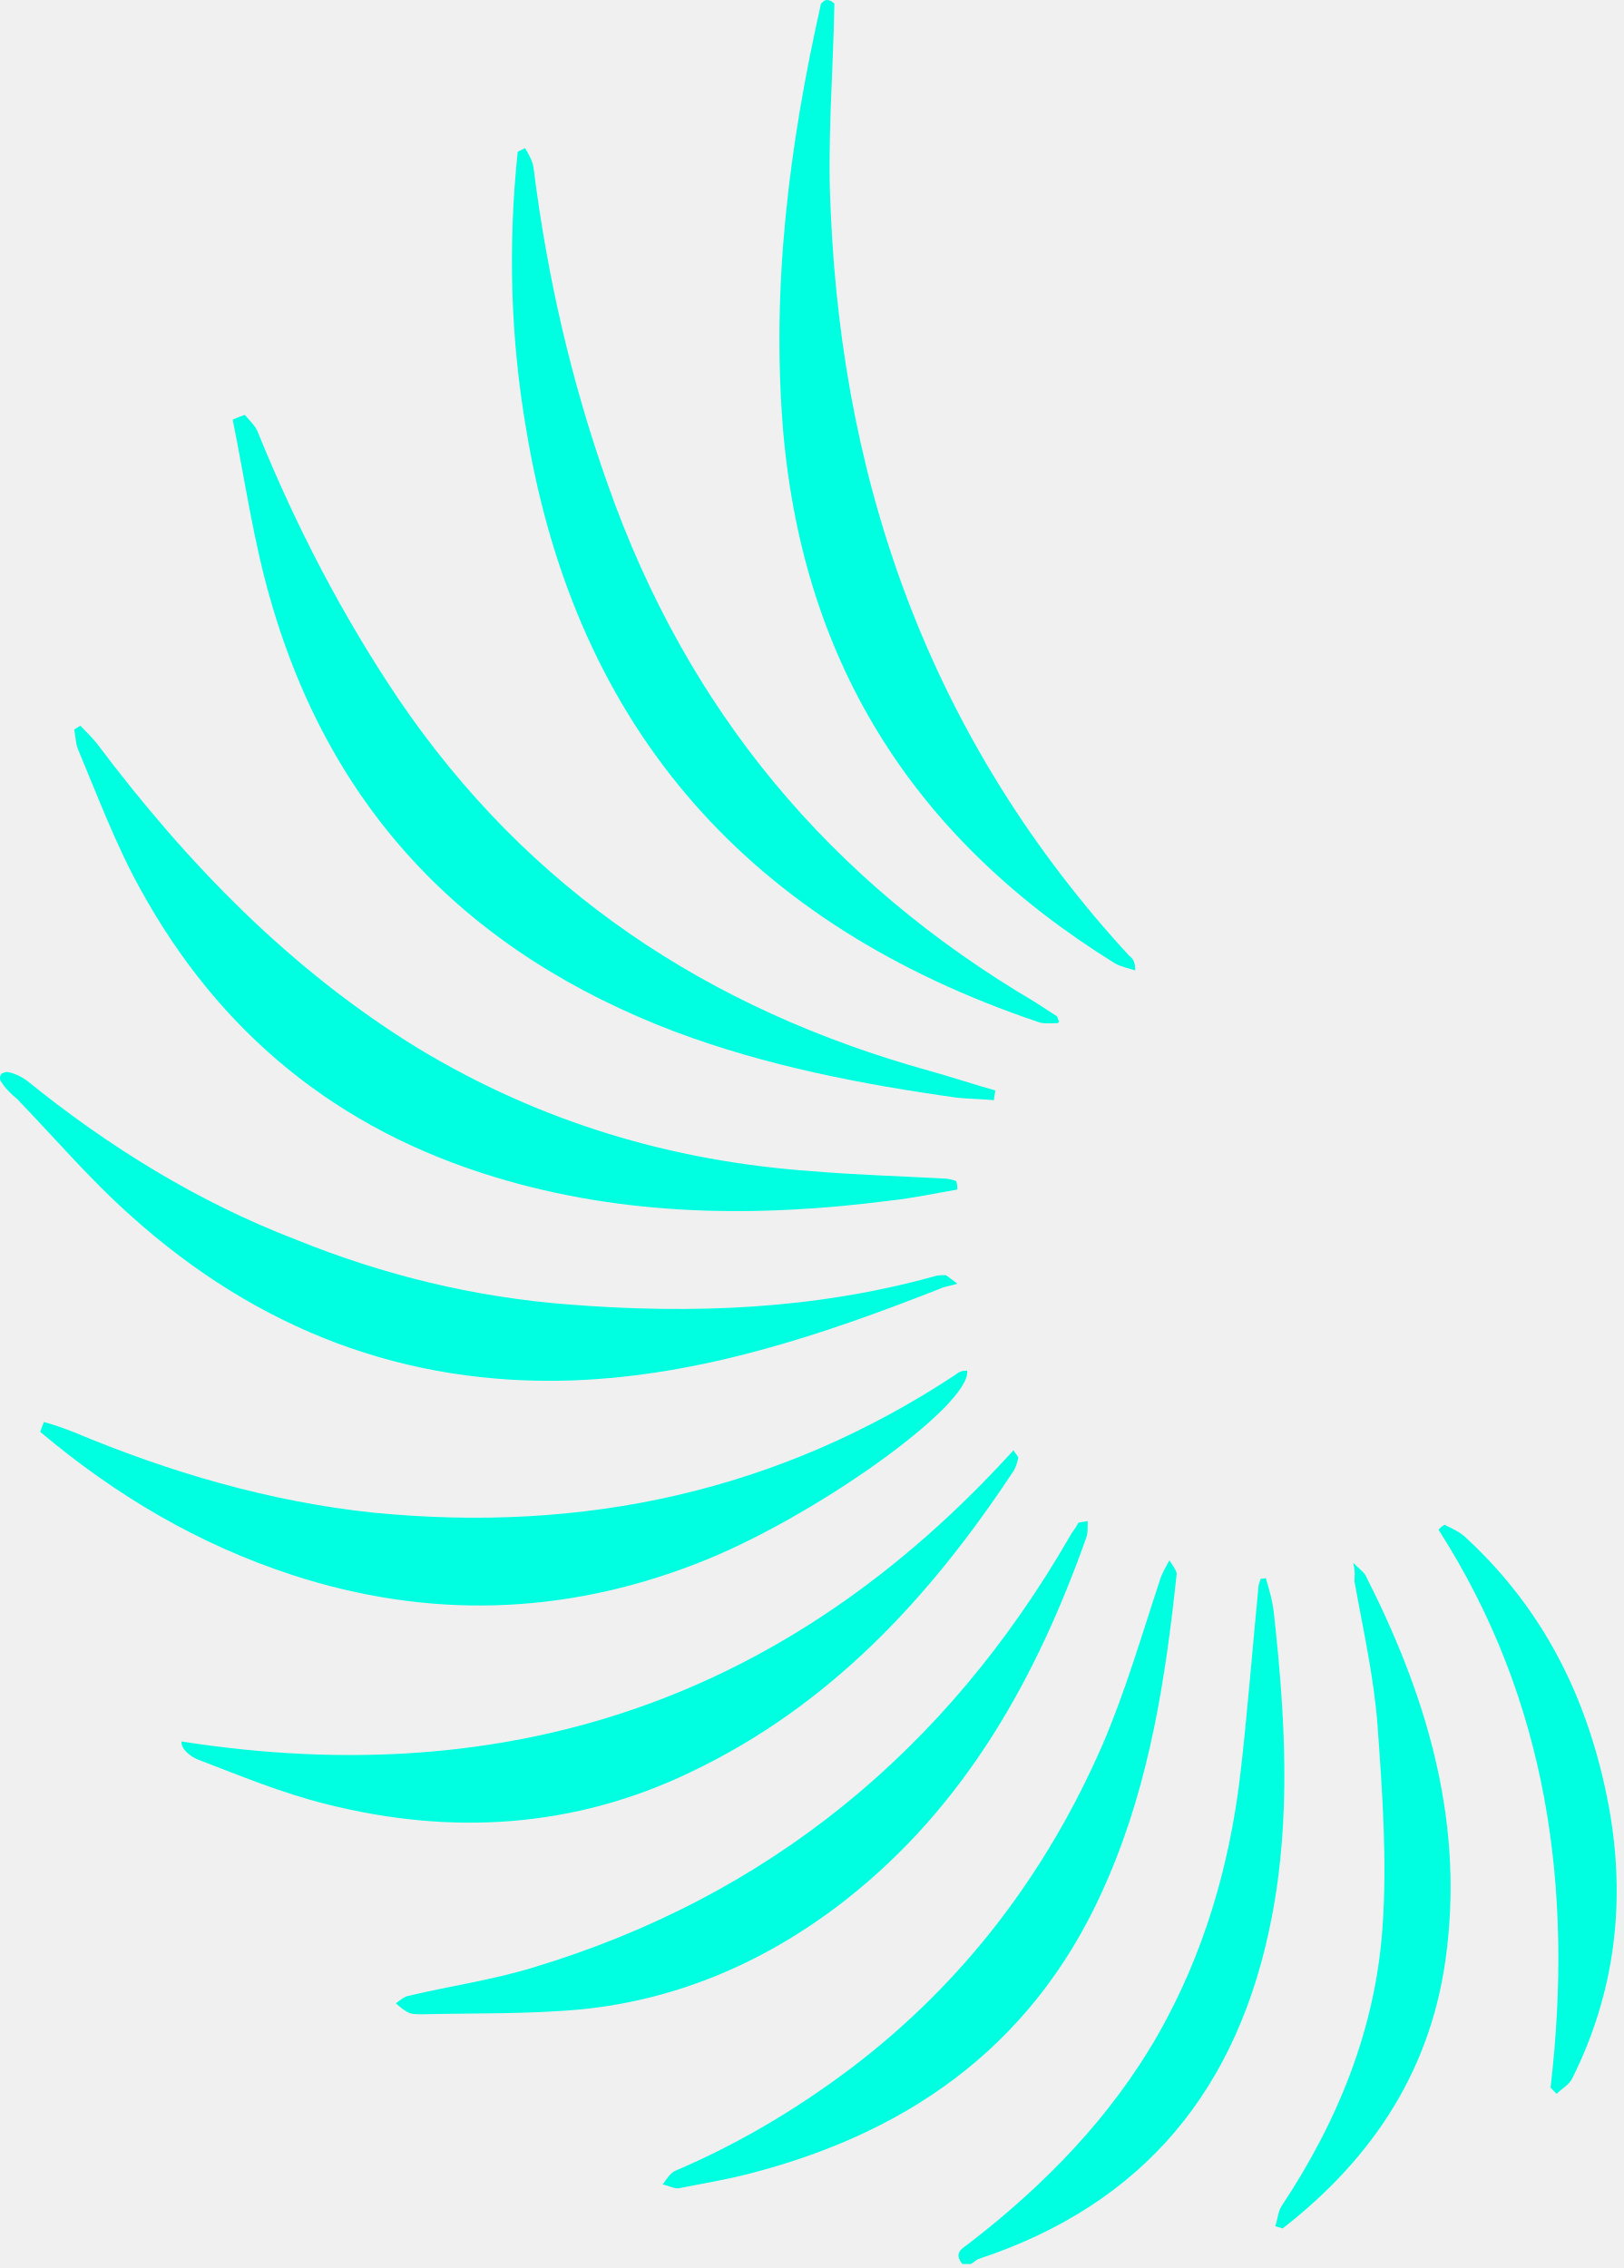
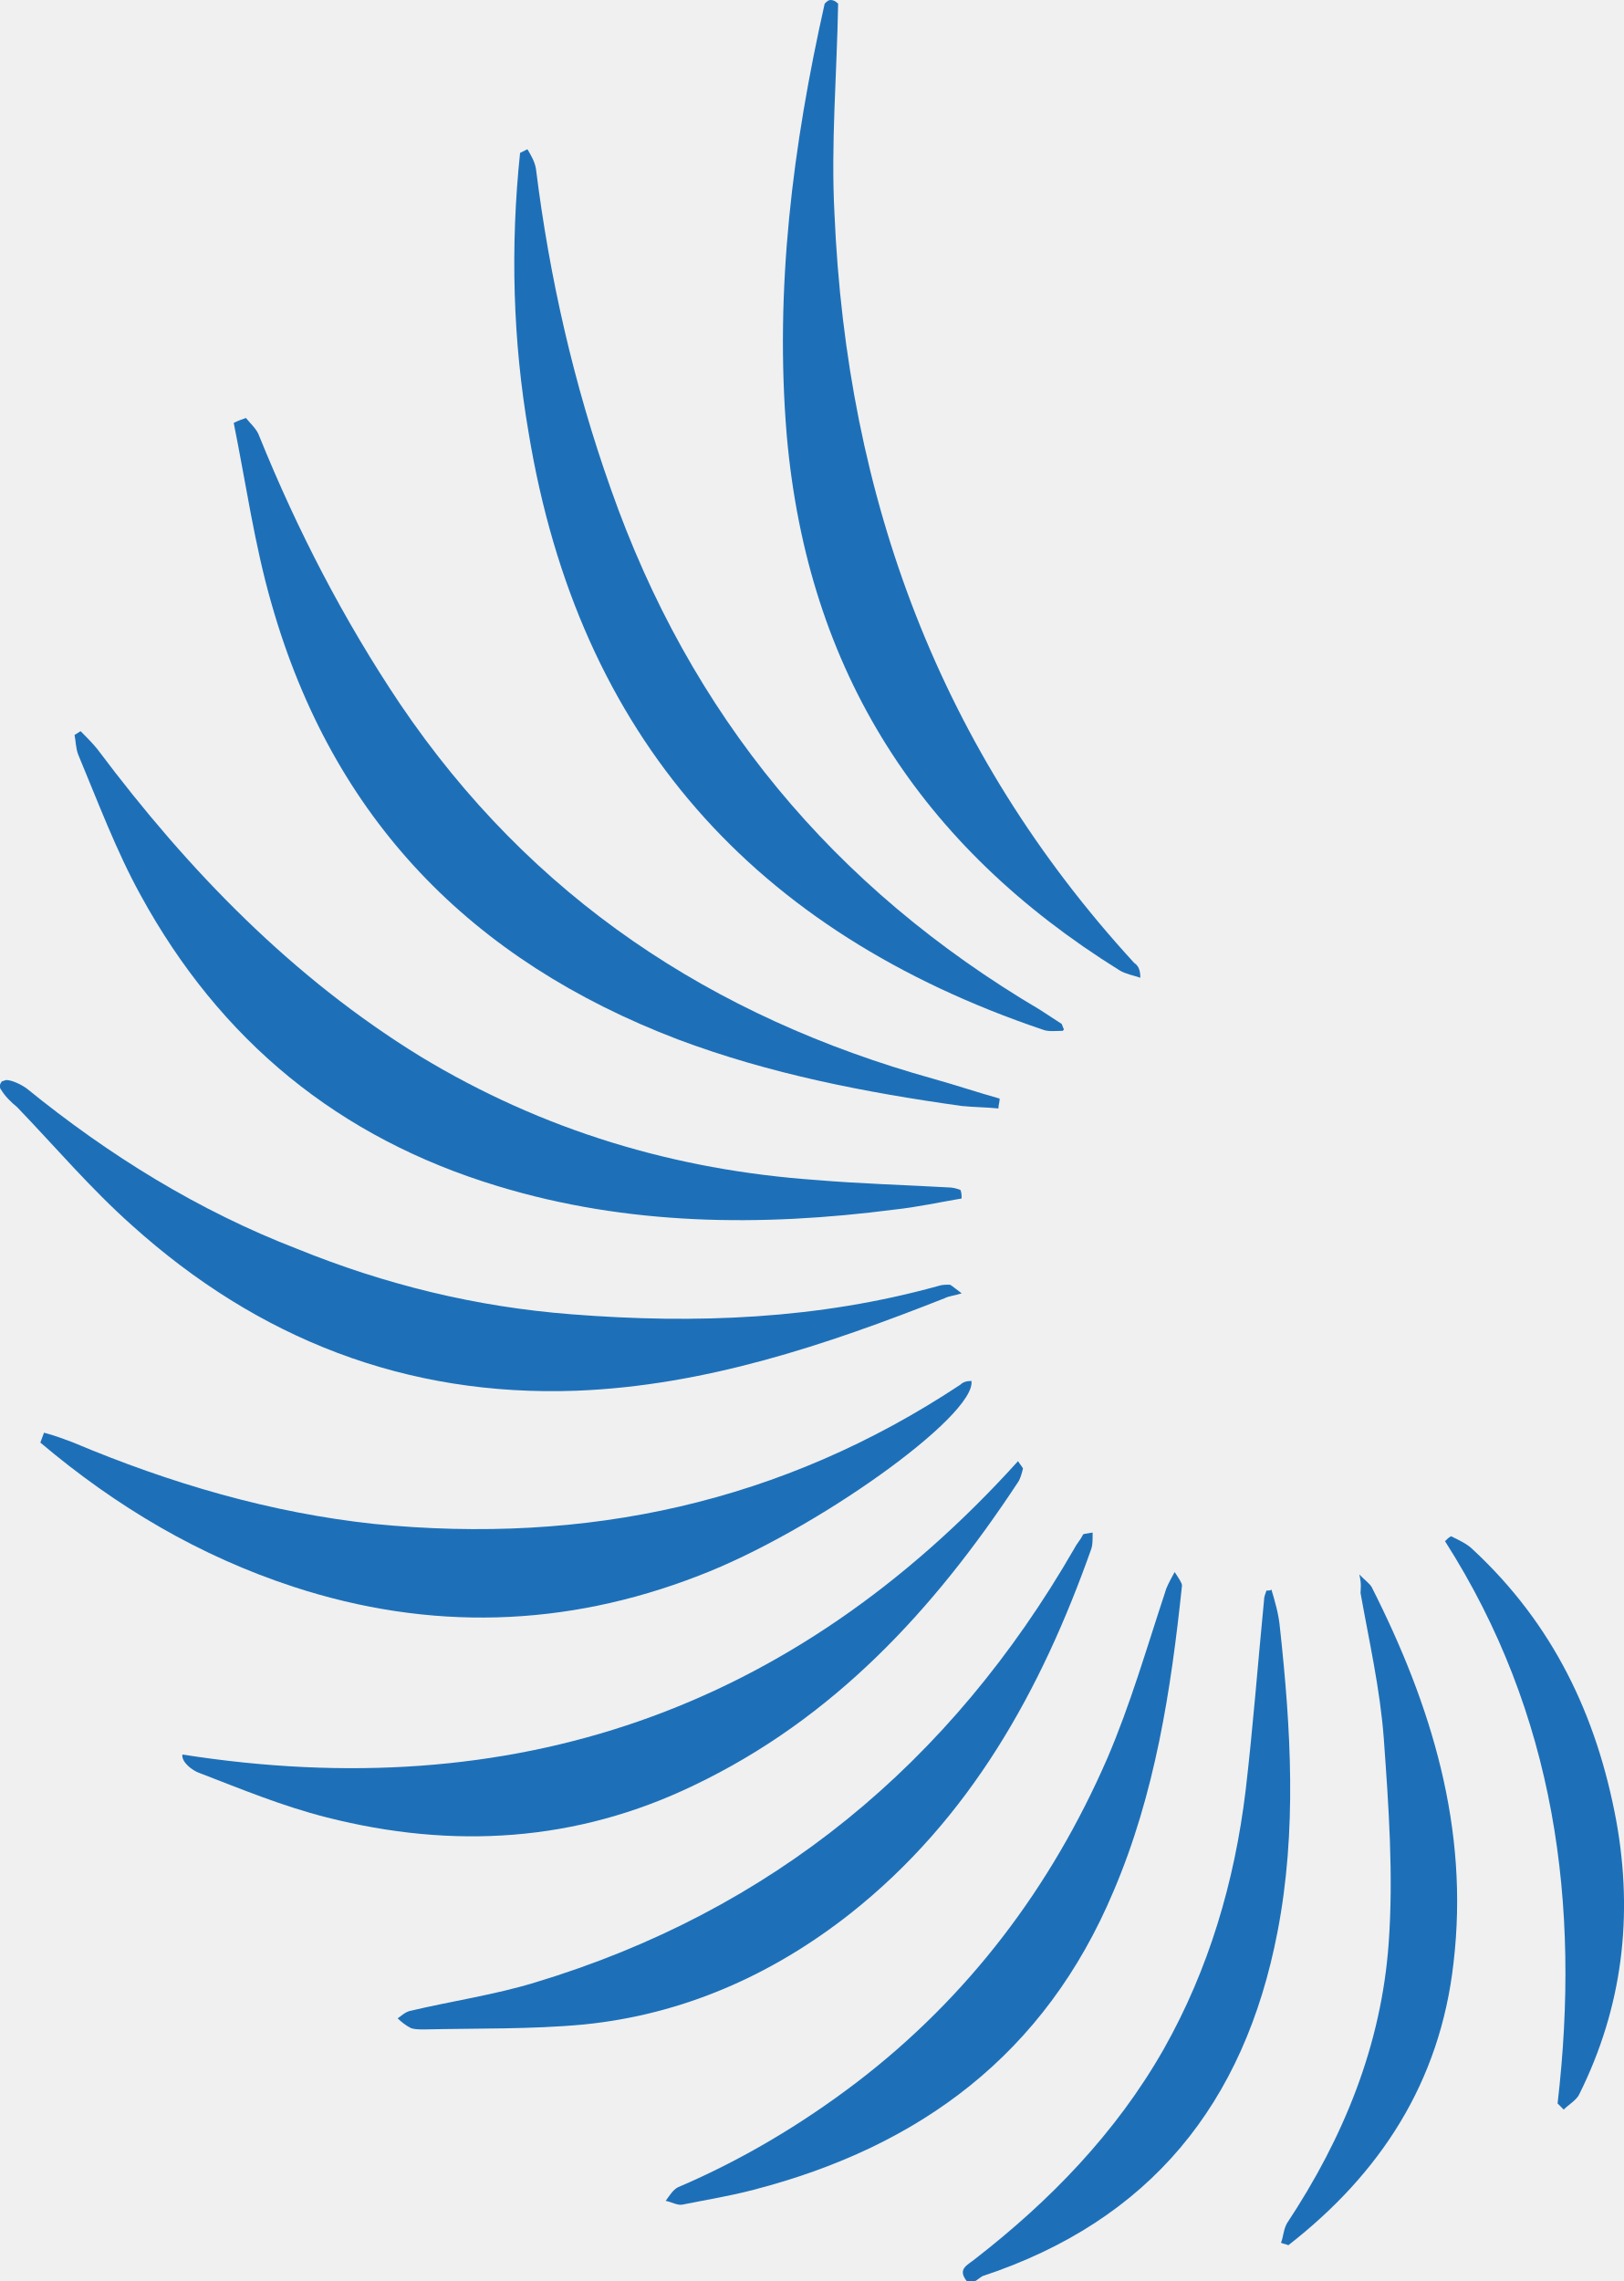
- <svg xmlns="http://www.w3.org/2000/svg" width="126" height="176" viewBox="0 0 126 176" fill="none">
-   <mask id="mask0_25834_37559" style="mask-type:luminance" maskUnits="userSpaceOnUse" x="60" y="0" width="29" height="76">
-     <path d="M64.178 0C63.989 0 63.895 0.095 63.706 0.285C61.248 11.206 59.831 22.222 60.776 33.523C62.382 51.756 71.172 65.242 86.483 74.738C86.956 75.023 87.523 75.118 88.09 75.308C88.09 74.643 87.901 74.358 87.618 74.168C72.59 57.834 65.407 38.366 64.462 16.429C64.178 11.111 64.651 5.698 64.745 0.285C64.556 0.095 64.367 0 64.178 0Z" fill="white" />
+ <svg xmlns="http://www.w3.org/2000/svg" width="178" height="250" viewBox="0 0 178 250" fill="none">
+   <mask id="mask0_32028_44256" style="mask-type:luminance" maskUnits="userSpaceOnUse" x="85" y="0" width="40" height="108">
+     <path d="M91.059 0C90.791 0 90.657 0.135 90.388 0.405C86.902 15.946 84.89 31.621 86.231 47.702C88.511 73.648 100.983 92.837 122.708 106.35C123.378 106.756 124.183 106.891 124.988 107.161C124.988 106.215 124.719 105.81 124.317 105.54C102.994 82.297 92.802 54.594 91.461 23.378C91.059 15.811 91.73 8.108 91.864 0.405C91.596 0.135 91.327 0 91.059 0Z" fill="white" />
  </mask>
-   <g mask="url(#mask0_25834_37559)">
-     <path d="M76.656 89.271L23.066 44.827L71.268 -13.957L124.858 30.487L76.656 89.271Z" fill="#00FFE0" />
+   <g mask="url(#mask0_32028_44256)">
+     <path d="M108.764 127.027L32.727 63.785L101.12 -19.863L177.158 43.379L108.764 127.027Z" fill="#1D70B8" />
  </g>
-   <mask id="mask1_25834_37559" style="mask-type:luminance" maskUnits="userSpaceOnUse" x="0" y="83" width="75" height="25">
-     <path d="M0.095 83.377C0 83.472 0 83.567 0 83.662C0 83.757 0 83.852 0.095 83.947C0.378 84.422 0.851 84.897 1.323 85.277C4.253 88.316 6.994 91.544 10.207 94.394C19.942 103.13 31.378 107.594 44.516 107.119C54.44 106.739 63.797 103.605 72.965 99.996C73.343 99.806 73.721 99.806 74.288 99.617C73.532 99.047 73.437 98.952 73.343 98.952C73.059 98.952 72.775 98.952 72.492 99.047C63.23 101.611 53.778 101.991 44.138 101.231C36.766 100.661 29.772 98.952 22.967 96.198C15.311 93.254 8.412 88.98 2.079 83.852C1.701 83.567 0.945 83.188 0.473 83.188C0.189 83.282 0.095 83.282 0.095 83.377Z" fill="white" />
+   <mask id="mask1_32028_44256" style="mask-type:luminance" maskUnits="userSpaceOnUse" x="0" y="118" width="106" height="35">
+     <path d="M0.134 118.641C0 118.777 0 118.912 0 119.047C0 119.182 0 119.317 0.134 119.452C0.536 120.128 1.207 120.804 1.877 121.344C6.035 125.668 9.924 130.263 14.483 134.317C28.296 146.749 44.523 153.101 63.164 152.425C77.245 151.884 90.521 147.425 103.529 142.29C104.066 142.02 104.602 142.02 105.407 141.749C104.334 140.938 104.2 140.803 104.066 140.803C103.663 140.803 103.261 140.803 102.859 140.938C89.716 144.587 76.306 145.128 62.627 144.047C52.167 143.236 42.243 140.803 32.588 136.884C21.725 132.695 11.935 126.614 2.95 119.317C2.414 118.912 1.341 118.371 0.671 118.371C0.268 118.506 0.134 118.506 0.134 118.641Z" fill="white" />
  </mask>
-   <g mask="url(#mask1_25834_37559)">
-     <path d="M44.142 144.25L-11.904 97.812L30.06 46.625L86.106 93.158L44.142 144.25Z" fill="#00FFE0" />
+   <g mask="url(#mask1_32028_44256)">
+     <path d="M62.634 205.265L-16.891 139.185L42.652 66.348L122.177 132.563L62.634 205.265Z" fill="#1D70B8" />
  </g>
-   <mask id="mask2_25834_37559" style="mask-type:luminance" maskUnits="userSpaceOnUse" x="74" y="122" width="26" height="54">
-     <path d="M97.828 122.509C97.733 122.794 97.639 122.984 97.639 123.269C97.166 128.112 96.788 133.05 96.221 137.893C95.37 144.921 93.385 151.664 89.888 157.836C86.202 164.294 81.099 169.517 75.333 173.981C74.766 174.455 73.916 174.74 74.672 175.69H75.333C75.522 175.595 75.711 175.405 75.9 175.31C88.849 171.037 96.126 162.015 98.678 148.815C100.19 141.027 99.718 133.145 98.867 125.358C98.773 124.313 98.489 123.364 98.206 122.414C98.206 122.509 98.017 122.509 97.828 122.509Z" fill="white" />
+   <mask id="mask2_32028_44256" style="mask-type:luminance" maskUnits="userSpaceOnUse" x="105" y="174" width="37" height="76">
+     <path d="M138.811 174.327C138.677 174.732 138.543 175.002 138.543 175.408C137.872 182.299 137.336 189.326 136.531 196.218C135.324 206.218 132.508 215.813 127.546 224.596C122.316 233.785 115.074 241.218 106.894 247.569C106.089 248.245 104.882 248.65 105.955 250.002H106.894C107.162 249.866 107.43 249.596 107.699 249.461C126.071 243.38 136.397 230.542 140.018 211.759C142.164 200.678 141.493 189.462 140.286 178.381C140.152 176.894 139.75 175.543 139.347 174.191C139.347 174.327 139.079 174.327 138.811 174.327Z" fill="white" />
  </mask>
-   <g mask="url(#mask2_25834_37559)">
-     <path d="M89.607 188.796L47.832 154.229L84.503 109.5L126.278 144.068L89.607 188.796Z" fill="#00FFE0" />
+   <g mask="url(#mask2_32028_44256)">
+     <path d="M127.15 268.649L67.875 219.461L119.908 155.812L179.182 205.001L127.15 268.649Z" fill="#1D70B8" />
  </g>
-   <mask id="mask3_25834_37559" style="mask-type:luminance" maskUnits="userSpaceOnUse" x="5" y="56" width="70" height="38">
-     <path d="M5.762 56.605C5.856 57.08 5.856 57.65 6.045 58.125C7.557 61.733 8.975 65.532 10.866 68.951C17.009 80.157 26.177 87.659 38.463 91.363C48.482 94.402 58.784 94.497 69.086 93.167C70.882 92.977 72.583 92.597 74.284 92.312C74.284 92.122 74.284 91.838 74.19 91.648C73.906 91.553 73.623 91.458 73.245 91.458C69.842 91.268 66.439 91.173 63.037 90.888C52.168 90.128 41.96 87.089 32.509 81.391C22.585 75.314 14.552 67.051 7.557 57.745C7.179 57.27 6.707 56.795 6.234 56.32C6.045 56.415 5.951 56.51 5.762 56.605Z" fill="white" />
+   <mask id="mask3_32028_44256" style="mask-type:luminance" maskUnits="userSpaceOnUse" x="8" y="80" width="98" height="54">
+     <path d="M8.172 80.546C8.306 81.222 8.306 82.032 8.574 82.708C10.72 87.843 12.732 93.249 15.414 98.113C24.13 114.059 37.139 124.735 54.572 130.005C68.787 134.329 83.405 134.464 98.022 132.573C100.57 132.302 102.984 131.762 105.398 131.356C105.398 131.086 105.398 130.681 105.264 130.41C104.862 130.275 104.459 130.14 103.923 130.14C99.095 129.87 94.267 129.735 89.44 129.329C74.018 128.248 59.534 123.924 46.124 115.816C32.043 107.167 20.644 95.411 10.72 82.168C10.184 81.492 9.513 80.816 8.842 80.141C8.574 80.276 8.44 80.411 8.172 80.546Z" fill="white" />
  </mask>
-   <g mask="url(#mask3_25834_37559)">
-     <path d="M46.592 128.304L-12.857 79.111L33.454 22.512L92.903 71.799L46.592 128.304Z" fill="#00FFE0" />
+   <g mask="url(#mask3_32028_44256)">
+     <path d="M66.102 182.57L-18.25 112.571L47.462 32.031L131.814 102.166L66.102 182.57Z" fill="#1D70B8" />
  </g>
-   <mask id="mask4_25834_37559" style="mask-type:luminance" maskUnits="userSpaceOnUse" x="18" y="32" width="60" height="54">
-     <path d="M18.057 32.575C19.002 37.228 19.663 41.977 20.987 46.535C25.712 63.059 36.392 73.98 52.365 80.058C59.454 82.717 66.826 84.142 74.292 85.186C75.237 85.281 76.183 85.281 77.128 85.376C77.128 85.091 77.222 84.901 77.222 84.617C75.521 84.142 73.82 83.572 72.118 83.097C55.011 78.349 41.023 69.137 30.91 54.227C26.563 47.77 22.971 40.837 20.041 33.62C19.852 33.05 19.38 32.67 19.002 32.195C18.718 32.29 18.435 32.385 18.057 32.575Z" fill="white" />
+   <mask id="mask4_32028_44256" style="mask-type:luminance" maskUnits="userSpaceOnUse" x="25" y="45" width="85" height="77">
+     <path d="M25.617 46.353C26.958 52.975 27.897 59.731 29.774 66.218C36.48 89.731 51.634 105.271 74.297 113.92C84.355 117.704 94.816 119.731 105.41 121.217C106.751 121.352 108.092 121.352 109.433 121.488C109.433 121.082 109.567 120.812 109.567 120.406C107.153 119.731 104.739 118.92 102.325 118.244C78.052 111.488 58.205 98.38 43.855 77.164C37.687 67.975 32.591 58.11 28.433 47.84C28.165 47.029 27.495 46.488 26.958 45.812C26.556 45.948 26.154 46.083 25.617 46.353Z" fill="white" />
  </mask>
-   <g mask="url(#mask4_25834_37559)">
-     <path d="M53.309 114.435L-7.842 63.818L42.061 2.945L103.212 53.657L53.309 114.435Z" fill="#00FFE0" />
+   <g mask="url(#mask4_32028_44256)">
+     <path d="M75.633 162.839L-11.133 90.812L59.675 4.191L146.441 76.353L75.633 162.839Z" fill="#1D70B8" />
  </g>
-   <mask id="mask5_25834_37559" style="mask-type:luminance" maskUnits="userSpaceOnUse" x="39" y="11" width="44" height="69">
-     <path d="M40.172 11.777C39.416 18.994 39.605 26.212 40.834 33.334C44.709 56.791 58.319 71.796 80.53 79.298C81.002 79.488 81.569 79.393 82.231 79.393C82.042 79.013 82.042 78.823 81.947 78.823C81.38 78.443 80.908 78.158 80.341 77.778C64.368 68.377 53.31 55.081 47.166 37.608C44.331 29.631 42.441 21.369 41.401 13.012C41.307 12.442 41.023 11.967 40.739 11.492C40.55 11.587 40.361 11.682 40.172 11.777Z" fill="white" />
+   <mask id="mask5_32028_44256" style="mask-type:luminance" maskUnits="userSpaceOnUse" x="56" y="16" width="61" height="98">
+     <path d="M57.003 16.761C55.93 27.031 56.198 37.301 57.941 47.436C63.44 80.814 82.751 102.166 114.266 112.841C114.936 113.111 115.741 112.976 116.679 112.976C116.411 112.436 116.411 112.165 116.277 112.165C115.472 111.625 114.802 111.22 113.997 110.679C91.334 97.301 75.643 78.382 66.926 53.517C62.903 42.166 60.221 30.409 58.746 18.518C58.612 17.707 58.209 17.031 57.807 16.355C57.539 16.491 57.271 16.626 57.003 16.761Z" fill="white" />
  </mask>
-   <g mask="url(#mask5_25834_37559)">
-     <path d="M64.839 100.476L6.24 51.948L56.616 -9.59L115.214 38.938L64.839 100.476Z" fill="#00FFE0" />
+   <g mask="url(#mask5_32028_44256)">
+     <path d="M92.005 142.976L8.859 73.922L80.338 -13.645L163.483 55.409L92.005 142.976Z" fill="#1D70B8" />
  </g>
-   <mask id="mask6_25834_37559" style="mask-type:luminance" maskUnits="userSpaceOnUse" x="3" y="106" width="73" height="19">
-     <path d="M74.193 106.648C60.394 115.765 45.272 118.994 28.921 117.379C20.888 116.525 13.138 114.245 5.671 111.112C4.915 110.827 4.159 110.542 3.403 110.352C3.308 110.637 3.214 110.827 3.119 111.112C8.979 116.05 15.406 119.848 22.683 122.223C33.175 125.641 43.666 125.356 53.968 121.368C62.946 117.949 75.422 109.022 75.044 106.363C74.666 106.363 74.382 106.458 74.193 106.648Z" fill="white" />
+   <mask id="mask6_32028_44256" style="mask-type:luminance" maskUnits="userSpaceOnUse" x="4" y="151" width="103" height="27">
+     <path d="M105.269 151.757C85.69 164.73 64.233 169.324 41.033 167.027C29.634 165.811 18.637 162.568 8.043 158.108C6.97 157.703 5.897 157.297 4.824 157.027C4.69 157.433 4.556 157.703 4.422 158.108C12.736 165.135 21.856 170.541 32.182 173.919C47.067 178.784 61.953 178.378 76.57 172.703C89.311 167.838 107.012 155.135 106.476 151.352C105.94 151.352 105.537 151.487 105.269 151.757Z" fill="white" />
  </mask>
-   <g mask="url(#mask6_25834_37559)">
-     <path d="M46.124 161.156L-6.426 117.662L32.325 70.559L84.78 114.053L46.124 161.156Z" fill="#00FFE0" />
+   <g mask="url(#mask6_32028_44256)">
+     <path d="M65.445 229.32L-9.117 167.429L45.866 100.402L120.294 162.294L65.445 229.32Z" fill="#1D70B8" />
  </g>
-   <mask id="mask7_25834_37559" style="mask-type:luminance" maskUnits="userSpaceOnUse" x="14" y="112" width="66" height="30">
-     <path d="M14.091 135.141C13.997 135.711 14.847 136.375 15.414 136.565C18.628 137.8 21.841 139.129 25.244 139.984C34.979 142.453 44.525 141.884 53.598 137.515C64.373 132.387 72.123 124.03 78.644 114.153C78.833 113.869 78.928 113.489 79.022 113.109C78.928 112.919 78.739 112.729 78.644 112.539C61.159 131.817 39.61 139.13 14.091 135.141Z" fill="white" />
+   <mask id="mask7_32028_44256" style="mask-type:luminance" maskUnits="userSpaceOnUse" x="19" y="160" width="94" height="42">
+     <path d="M19.995 192.299C19.861 193.109 21.067 194.055 21.872 194.326C26.432 196.082 30.991 197.974 35.819 199.19C49.632 202.704 63.177 201.893 76.051 195.677C91.339 188.38 102.335 176.488 111.589 162.434C111.857 162.029 111.991 161.488 112.125 160.948C111.991 160.677 111.723 160.407 111.589 160.137C86.779 187.569 56.203 197.974 19.995 192.299Z" fill="white" />
  </mask>
-   <g mask="url(#mask7_25834_37559)">
-     <path d="M52.651 174.456L-0.561 130.392L40.269 80.535L93.575 124.694L52.651 174.456Z" fill="#00FFE0" />
+   <g mask="url(#mask7_32028_44256)">
+     <path d="M74.704 248.245L-0.797 185.543L57.137 114.598L132.772 177.435L74.704 248.245Z" fill="#1D70B8" />
  </g>
-   <mask id="mask8_25834_37559" style="mask-type:luminance" maskUnits="userSpaceOnUse" x="30" y="118" width="55" height="39">
-     <path d="M83.646 118.229C83.457 118.609 83.174 118.894 82.985 119.274C73.439 135.798 59.64 147.194 41.304 152.702C38.185 153.651 34.877 154.126 31.664 154.886C31.286 154.981 31.002 155.266 30.719 155.456C31.002 155.74 31.38 156.025 31.758 156.215C32.042 156.31 32.42 156.31 32.798 156.31C36.862 156.215 41.021 156.31 45.085 155.93C52.74 155.171 59.64 152.132 65.689 147.383C74.951 140.071 80.433 130.195 84.308 119.274C84.403 118.989 84.403 118.609 84.403 118.039C83.835 118.134 83.646 118.134 83.646 118.229Z" fill="white" />
+   <mask id="mask8_32028_44256" style="mask-type:luminance" maskUnits="userSpaceOnUse" x="43" y="167" width="77" height="56">
+     <path d="M118.685 168.239C118.417 168.78 118.014 169.185 117.746 169.725C104.202 193.239 84.622 209.455 58.606 217.293C54.18 218.644 49.487 219.32 44.927 220.401C44.391 220.536 43.988 220.941 43.586 221.212C43.988 221.617 44.525 222.022 45.061 222.293C45.463 222.428 46 222.428 46.536 222.428C52.303 222.293 58.203 222.428 63.97 221.887C74.832 220.806 84.622 216.482 93.205 209.725C106.347 199.32 114.125 185.266 119.624 169.725C119.758 169.32 119.758 168.78 119.758 167.969C118.953 168.104 118.685 168.104 118.685 168.239Z" fill="white" />
  </mask>
-   <g mask="url(#mask8_25834_37559)">
-     <path d="M62.665 182.711L12.006 140.736L52.458 91.449L103.117 133.424L62.665 182.711Z" fill="#00FFE0" />
+   <g mask="url(#mask8_32028_44256)">
+     <path d="M88.912 259.993L17.031 200.263L74.428 130.129L146.309 189.858L88.912 259.993Z" fill="#1D70B8" />
  </g>
-   <mask id="mask9_25834_37559" style="mask-type:luminance" maskUnits="userSpaceOnUse" x="51" y="121" width="41" height="49">
-     <path d="M89.981 122.696C88.564 126.97 87.335 131.243 85.539 135.422C81.192 145.393 74.765 153.845 66.164 160.398C61.911 163.627 57.28 166.381 52.365 168.47C51.987 168.66 51.703 169.135 51.42 169.515C51.892 169.61 52.365 169.894 52.743 169.8C54.633 169.42 56.429 169.135 58.225 168.66C71.079 165.336 80.719 158.214 86.012 145.678C89.225 138.176 90.454 130.199 91.305 122.127C91.305 121.937 91.116 121.652 90.738 121.082C90.265 121.937 90.076 122.317 89.981 122.696Z" fill="white" />
+   <mask id="mask9_32028_44256" style="mask-type:luminance" maskUnits="userSpaceOnUse" x="72" y="172" width="58" height="70">
+     <path d="M127.676 174.594C125.664 180.675 123.921 186.756 121.373 192.702C115.204 206.891 106.085 218.918 93.881 228.242C87.847 232.837 81.275 236.756 74.302 239.729C73.766 239.999 73.363 240.675 72.961 241.215C73.632 241.35 74.302 241.756 74.838 241.621C77.52 241.08 80.069 240.675 82.617 239.999C100.855 235.269 114.534 225.134 122.043 207.297C126.603 196.621 128.346 185.27 129.553 173.783C129.553 173.513 129.285 173.108 128.749 172.297C128.078 173.513 127.81 174.054 127.676 174.594Z" fill="white" />
  </mask>
-   <g mask="url(#mask9_25834_37559)">
-     <path d="M75.046 189.554L27.506 150.143L67.485 101.426L115.025 140.837L75.046 189.554Z" fill="#00FFE0" />
+   <g mask="url(#mask9_32028_44256)">
+     <path d="M106.486 269.732L39.031 213.652L95.758 144.328L163.213 200.409L106.486 269.732Z" fill="#1D70B8" />
  </g>
-   <mask id="mask10_25834_37559" style="mask-type:luminance" maskUnits="userSpaceOnUse" x="98" y="121" width="15" height="52">
-     <path d="M105.097 122.698C105.758 126.402 106.609 130.105 106.892 133.904C107.27 139.127 107.648 144.445 107.27 149.668C106.703 157.55 103.773 164.673 99.426 171.225C99.142 171.7 99.142 172.27 98.953 172.745C99.142 172.84 99.331 172.84 99.52 172.935C106.609 167.427 111.24 160.399 112.28 151.188C113.508 140.836 110.578 131.34 105.947 122.223C105.758 121.938 105.475 121.748 105.002 121.273C105.191 122.033 105.097 122.413 105.097 122.698Z" fill="white" />
+   <mask id="mask10_32028_44256" style="mask-type:luminance" maskUnits="userSpaceOnUse" x="140" y="172" width="20" height="75">
+     <path d="M149.123 174.593C150.062 179.864 151.269 185.134 151.671 190.539C152.208 197.972 152.744 205.539 152.208 212.971C151.403 224.188 147.246 234.323 141.077 243.647C140.674 244.323 140.674 245.133 140.406 245.809C140.674 245.944 140.943 245.944 141.211 246.079C151.269 238.242 157.84 228.242 159.315 215.134C161.058 200.404 156.901 186.891 150.33 173.918C150.062 173.512 149.66 173.242 148.989 172.566C149.257 173.647 149.123 174.188 149.123 174.593Z" fill="white" />
  </mask>
-   <g mask="url(#mask10_25834_37559)">
-     <path d="M107.746 180.154L73.91 152.044L105.005 114.152L138.936 142.262L107.746 180.154Z" fill="#00FFE0" />
+   <g mask="url(#mask10_32028_44256)">
+     <path d="M152.885 256.352L104.875 216.352L148.996 162.434L197.139 202.433L152.885 256.352Z" fill="#1D70B8" />
  </g>
-   <mask id="mask11_25834_37559" style="mask-type:luminance" maskUnits="userSpaceOnUse" x="111" y="118" width="15" height="45">
-     <path d="M111.621 118.704C120.127 131.999 122.112 146.624 120.316 162.008C120.505 162.198 120.6 162.293 120.789 162.483C121.167 162.103 121.829 161.724 122.018 161.249C125.326 154.601 126.176 147.574 124.853 140.261C123.341 132.094 119.938 125.067 113.795 119.369C113.322 118.894 112.661 118.609 112.094 118.324C111.905 118.419 111.81 118.514 111.621 118.704Z" fill="white" />
+   <mask id="mask11_32028_44256" style="mask-type:luminance" maskUnits="userSpaceOnUse" x="158" y="168" width="20" height="64">
+     <path d="M158.383 168.916C170.452 187.834 173.269 208.645 170.721 230.537C170.989 230.807 171.123 230.942 171.391 231.212C171.927 230.672 172.866 230.131 173.134 229.456C177.828 219.996 179.035 209.996 177.158 199.591C175.012 187.969 170.184 177.97 161.467 169.861C160.797 169.186 159.858 168.78 159.053 168.375C158.785 168.51 158.651 168.645 158.383 168.916Z" fill="white" />
  </mask>
-   <g mask="url(#mask11_25834_37559)">
-     <path d="M120.319 169.703L90.074 144.632L117.483 111.109L147.728 136.18L120.319 169.703Z" fill="#00FFE0" />
+   <g mask="url(#mask11_32028_44256)">
+     <path d="M170.726 241.487L127.812 205.812L166.703 158.109L209.617 193.785L170.726 241.487Z" fill="#1D70B8" />
  </g>
</svg>
